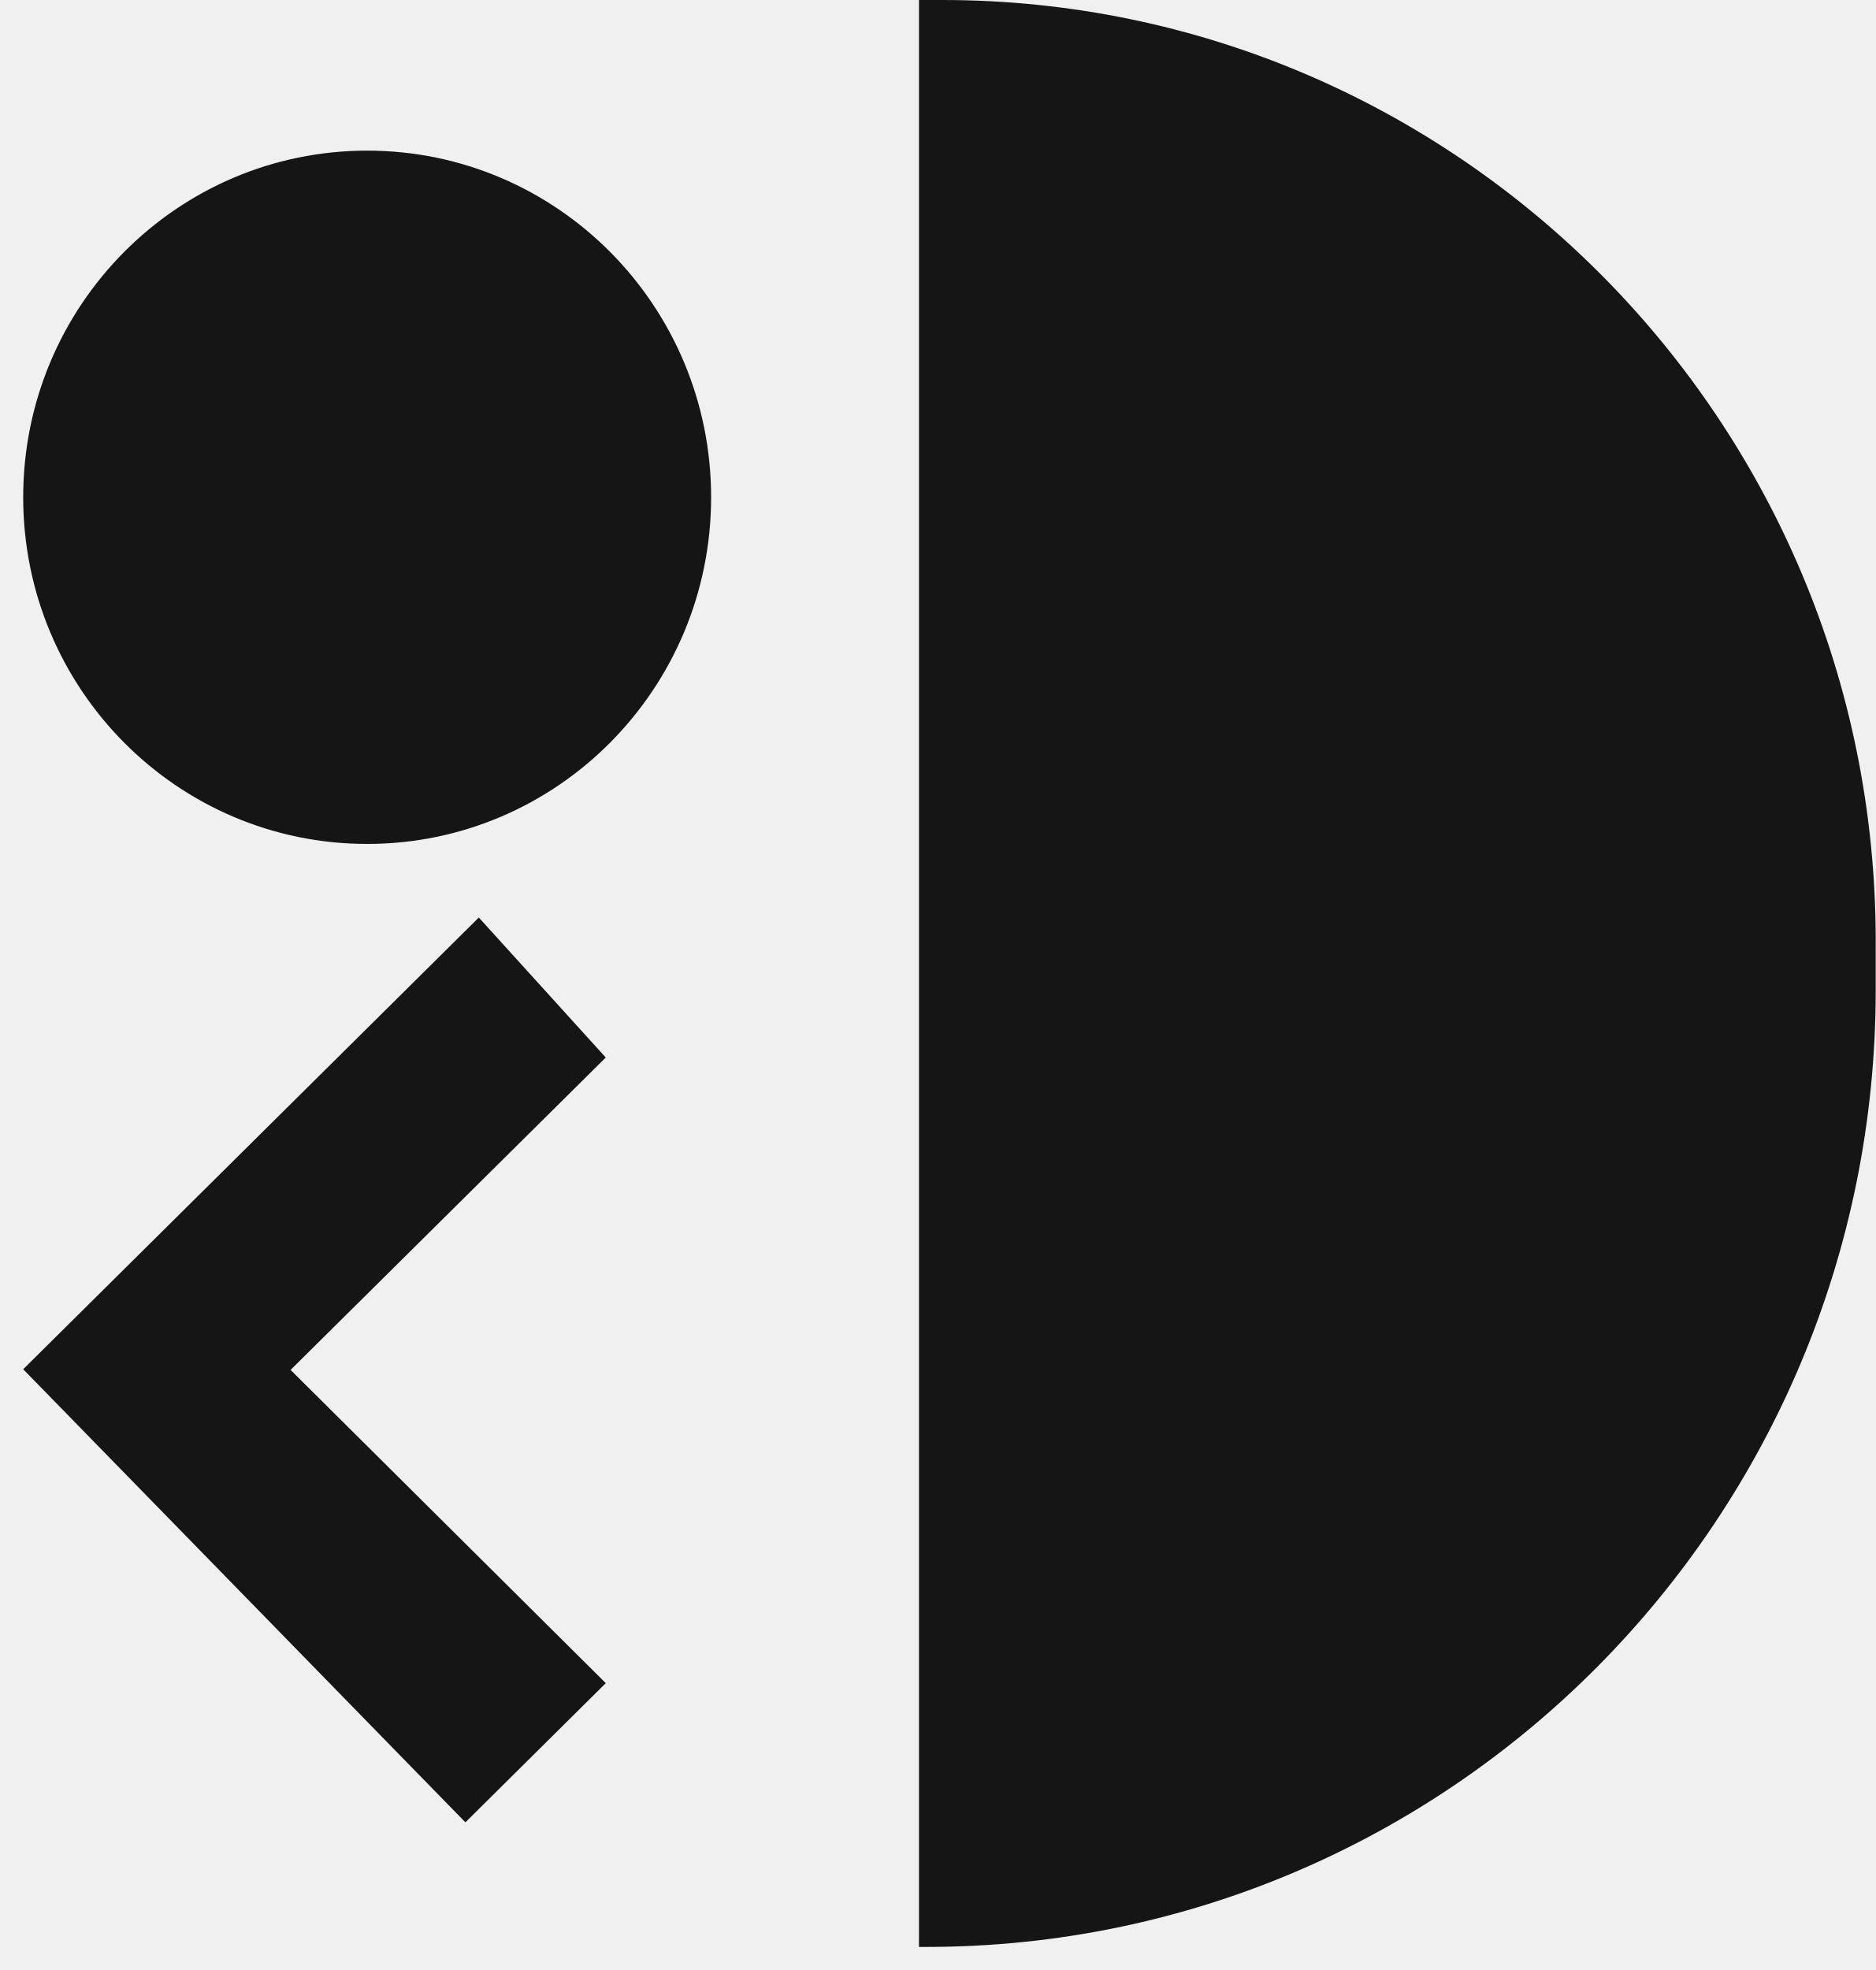
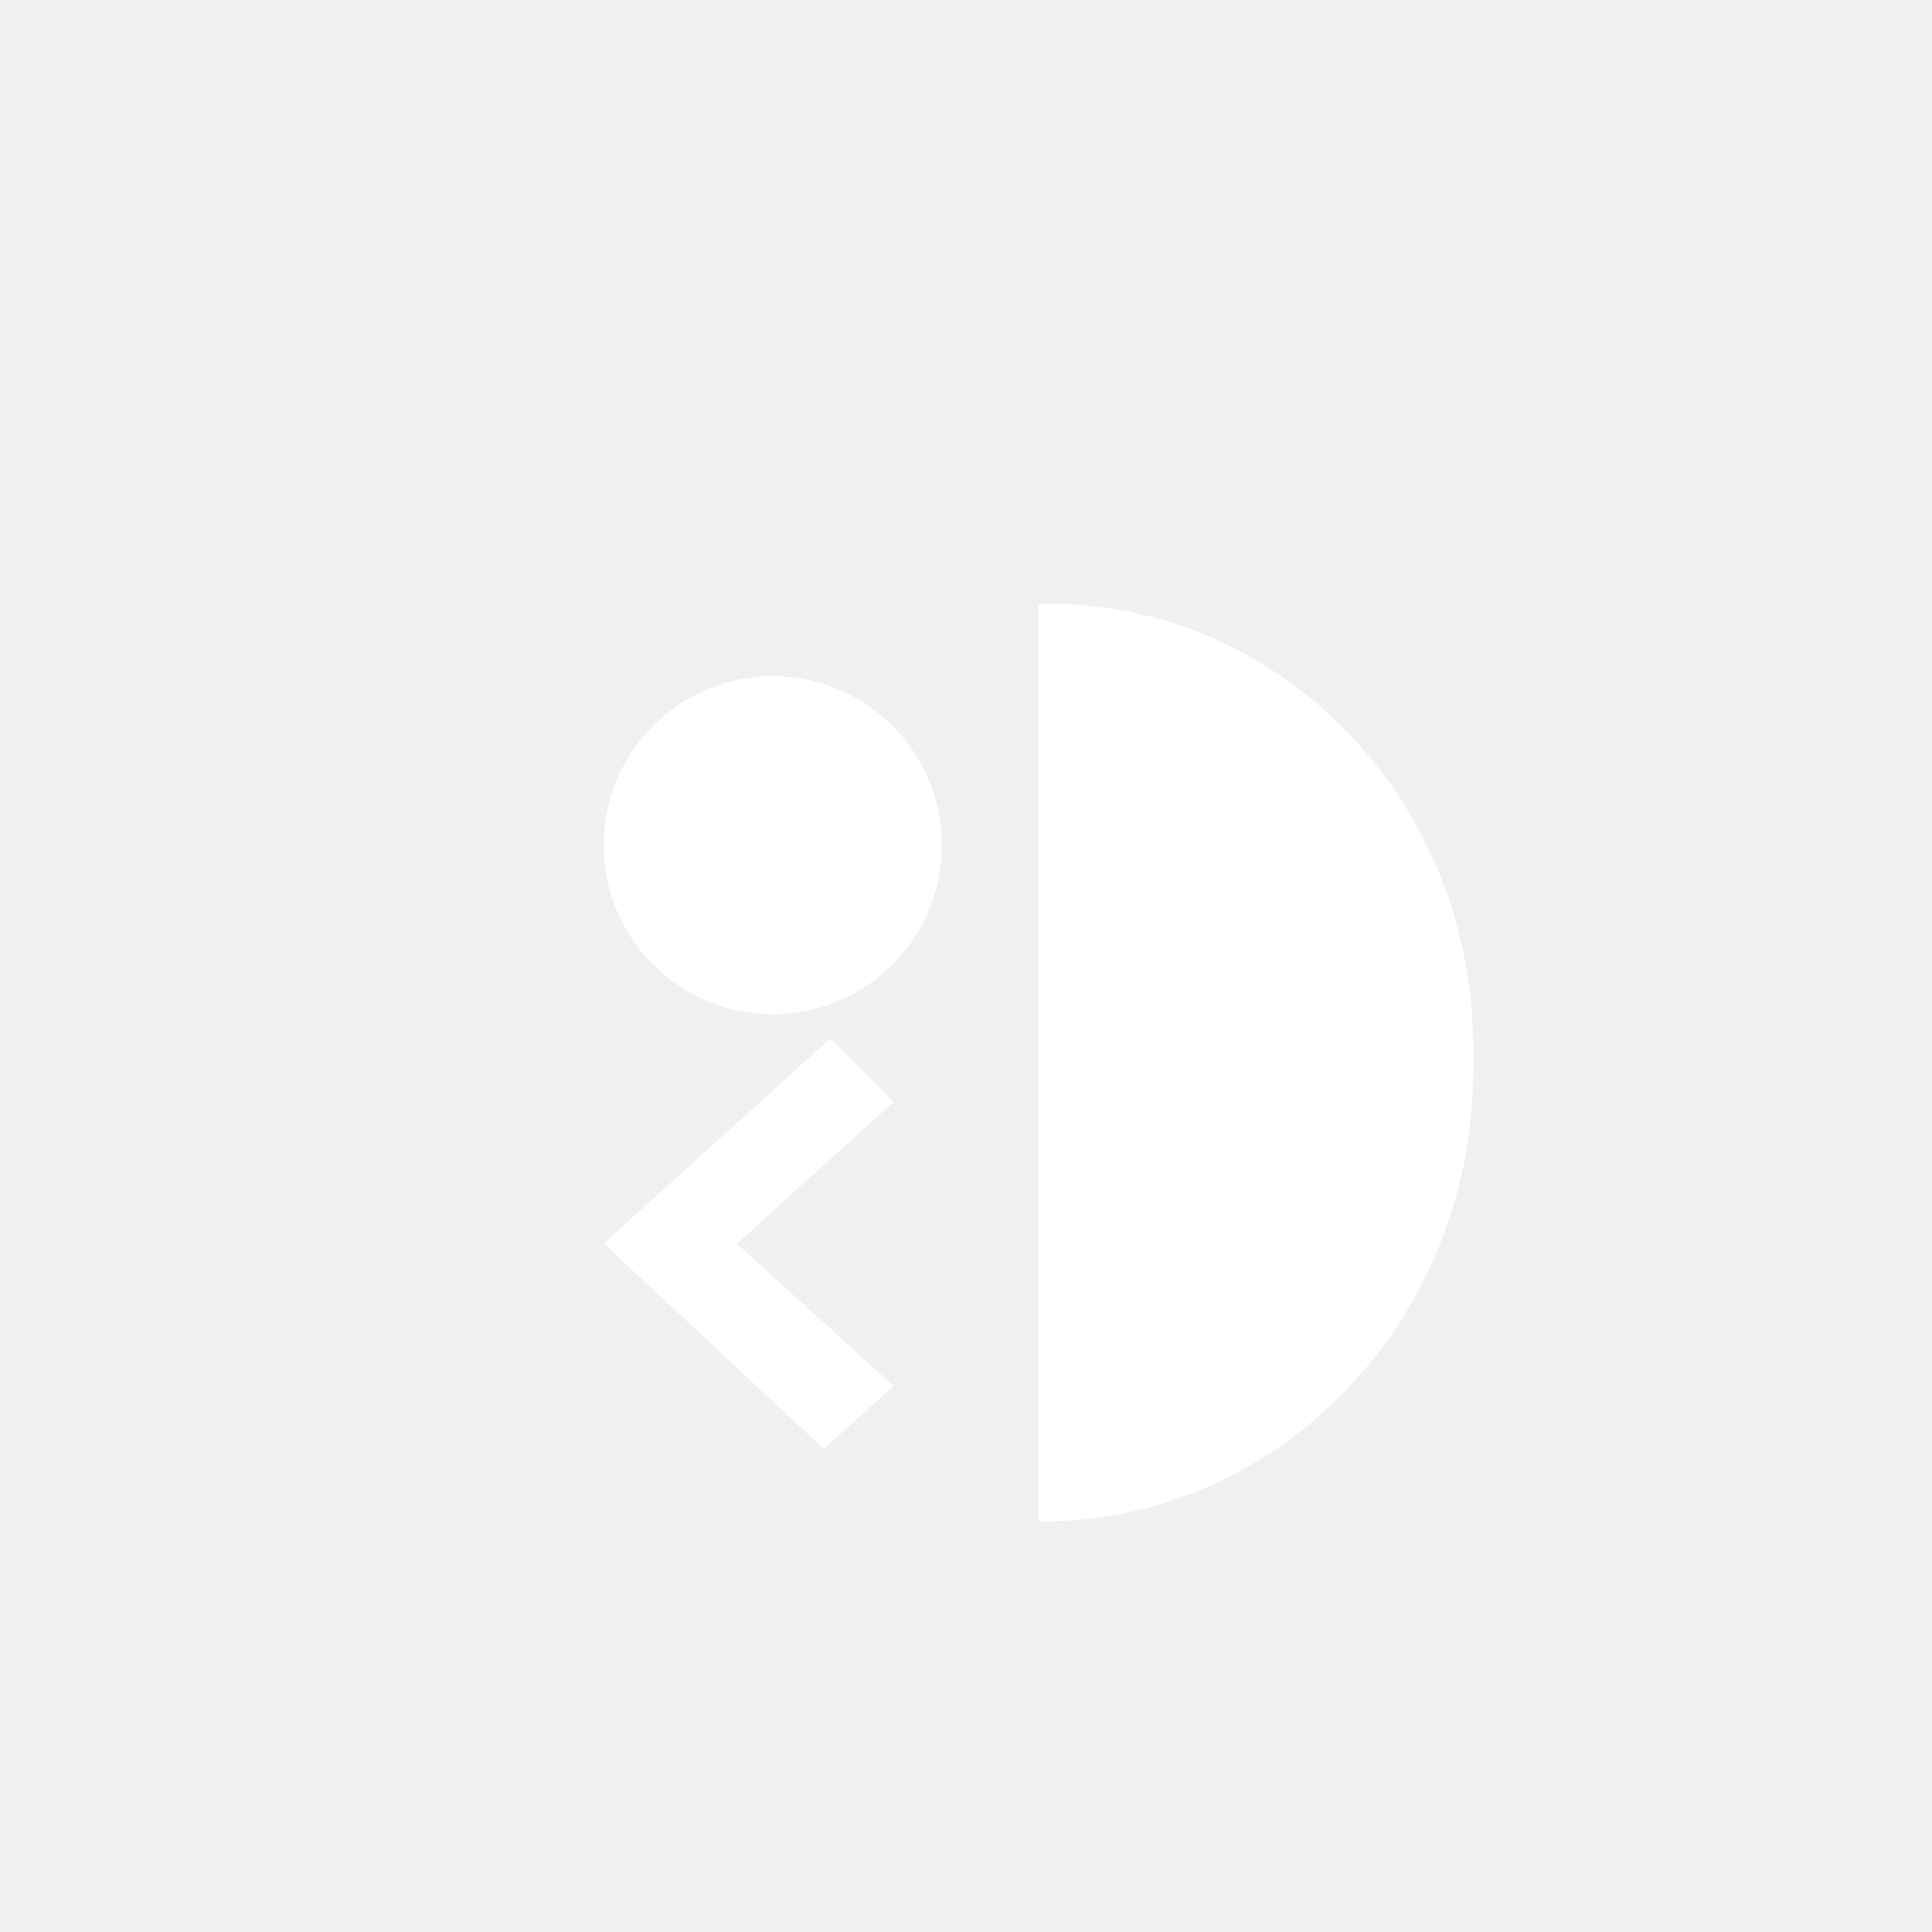
- <svg xmlns="http://www.w3.org/2000/svg" width="80" height="84" viewBox="0 0 80 84" fill="none">
-   <path d="M39.508 83.016H39.19L39.19 7.62939e-06H40.18C62.148 7.62939e-06 79.989 17.974 79.989 40.116V42.223C79.989 64.736 61.852 83.016 39.508 83.016Z" fill="#151515" />
-   <path d="M15.656 35.985C23.757 35.985 30.325 29.367 30.325 21.204C30.325 13.041 23.757 6.423 15.656 6.423C7.556 6.423 0.989 13.041 0.989 21.204C0.989 29.367 7.556 35.985 15.656 35.985Z" fill="#151515" />
-   <path d="M20.419 39.123L0.989 58.384L19.847 77.704L25.833 71.769L12.392 58.413L25.833 45.092L20.419 39.123Z" fill="#151515" />
+ <svg xmlns="http://www.w3.org/2000/svg" width="60" height="60" viewBox="0 0 60 60" fill="none">
+   <path d="M32.355 47.25H32.25V18.75H32.577C39.847 18.75 45.75 24.921 45.75 32.522V33.245C45.75 40.974 39.749 47.25 32.355 47.25Z" fill="white" />
+   <path d="M24 31.5C26.899 31.5 29.25 29.149 29.25 26.25C29.25 23.351 26.899 21 24 21C21.101 21 18.75 23.351 18.75 26.25C18.75 29.149 21.101 31.5 24 31.5Z" fill="white" />
+   <path d="M25.789 32.25L18.75 38.615L25.582 45L27.75 43.039L22.881 38.625L27.75 34.223L25.789 32.25Z" fill="white" />
</svg>
